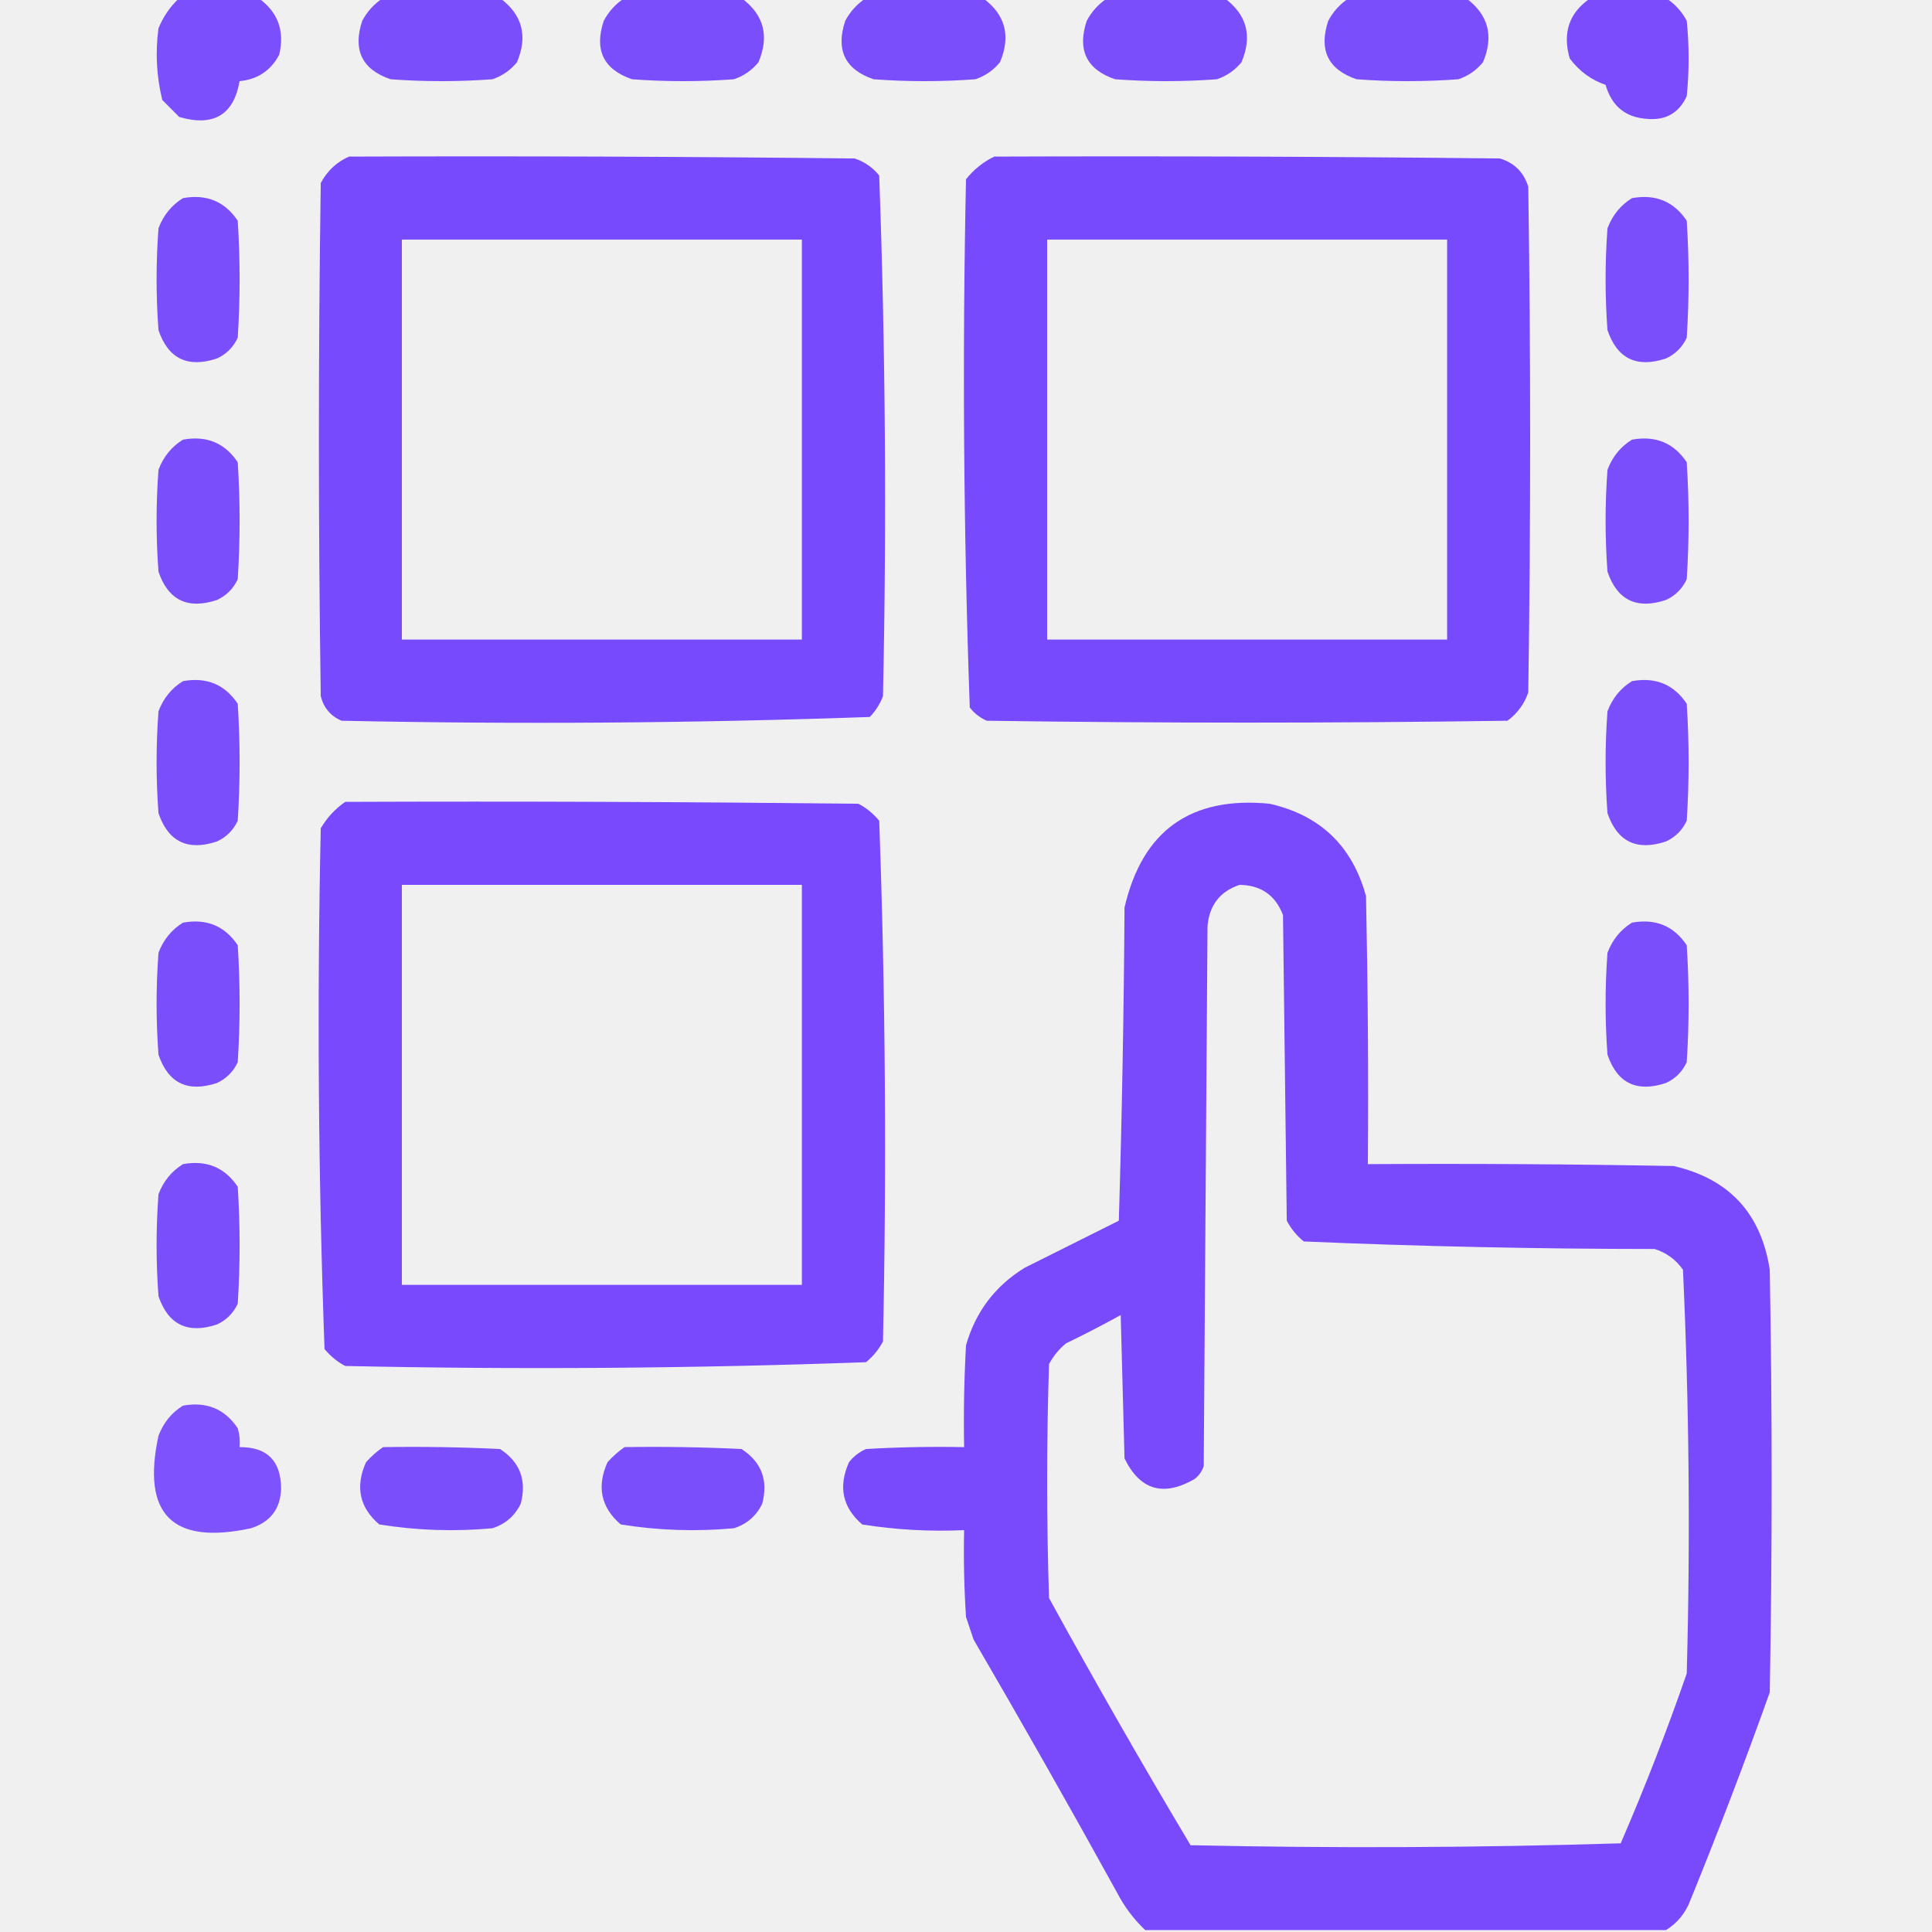
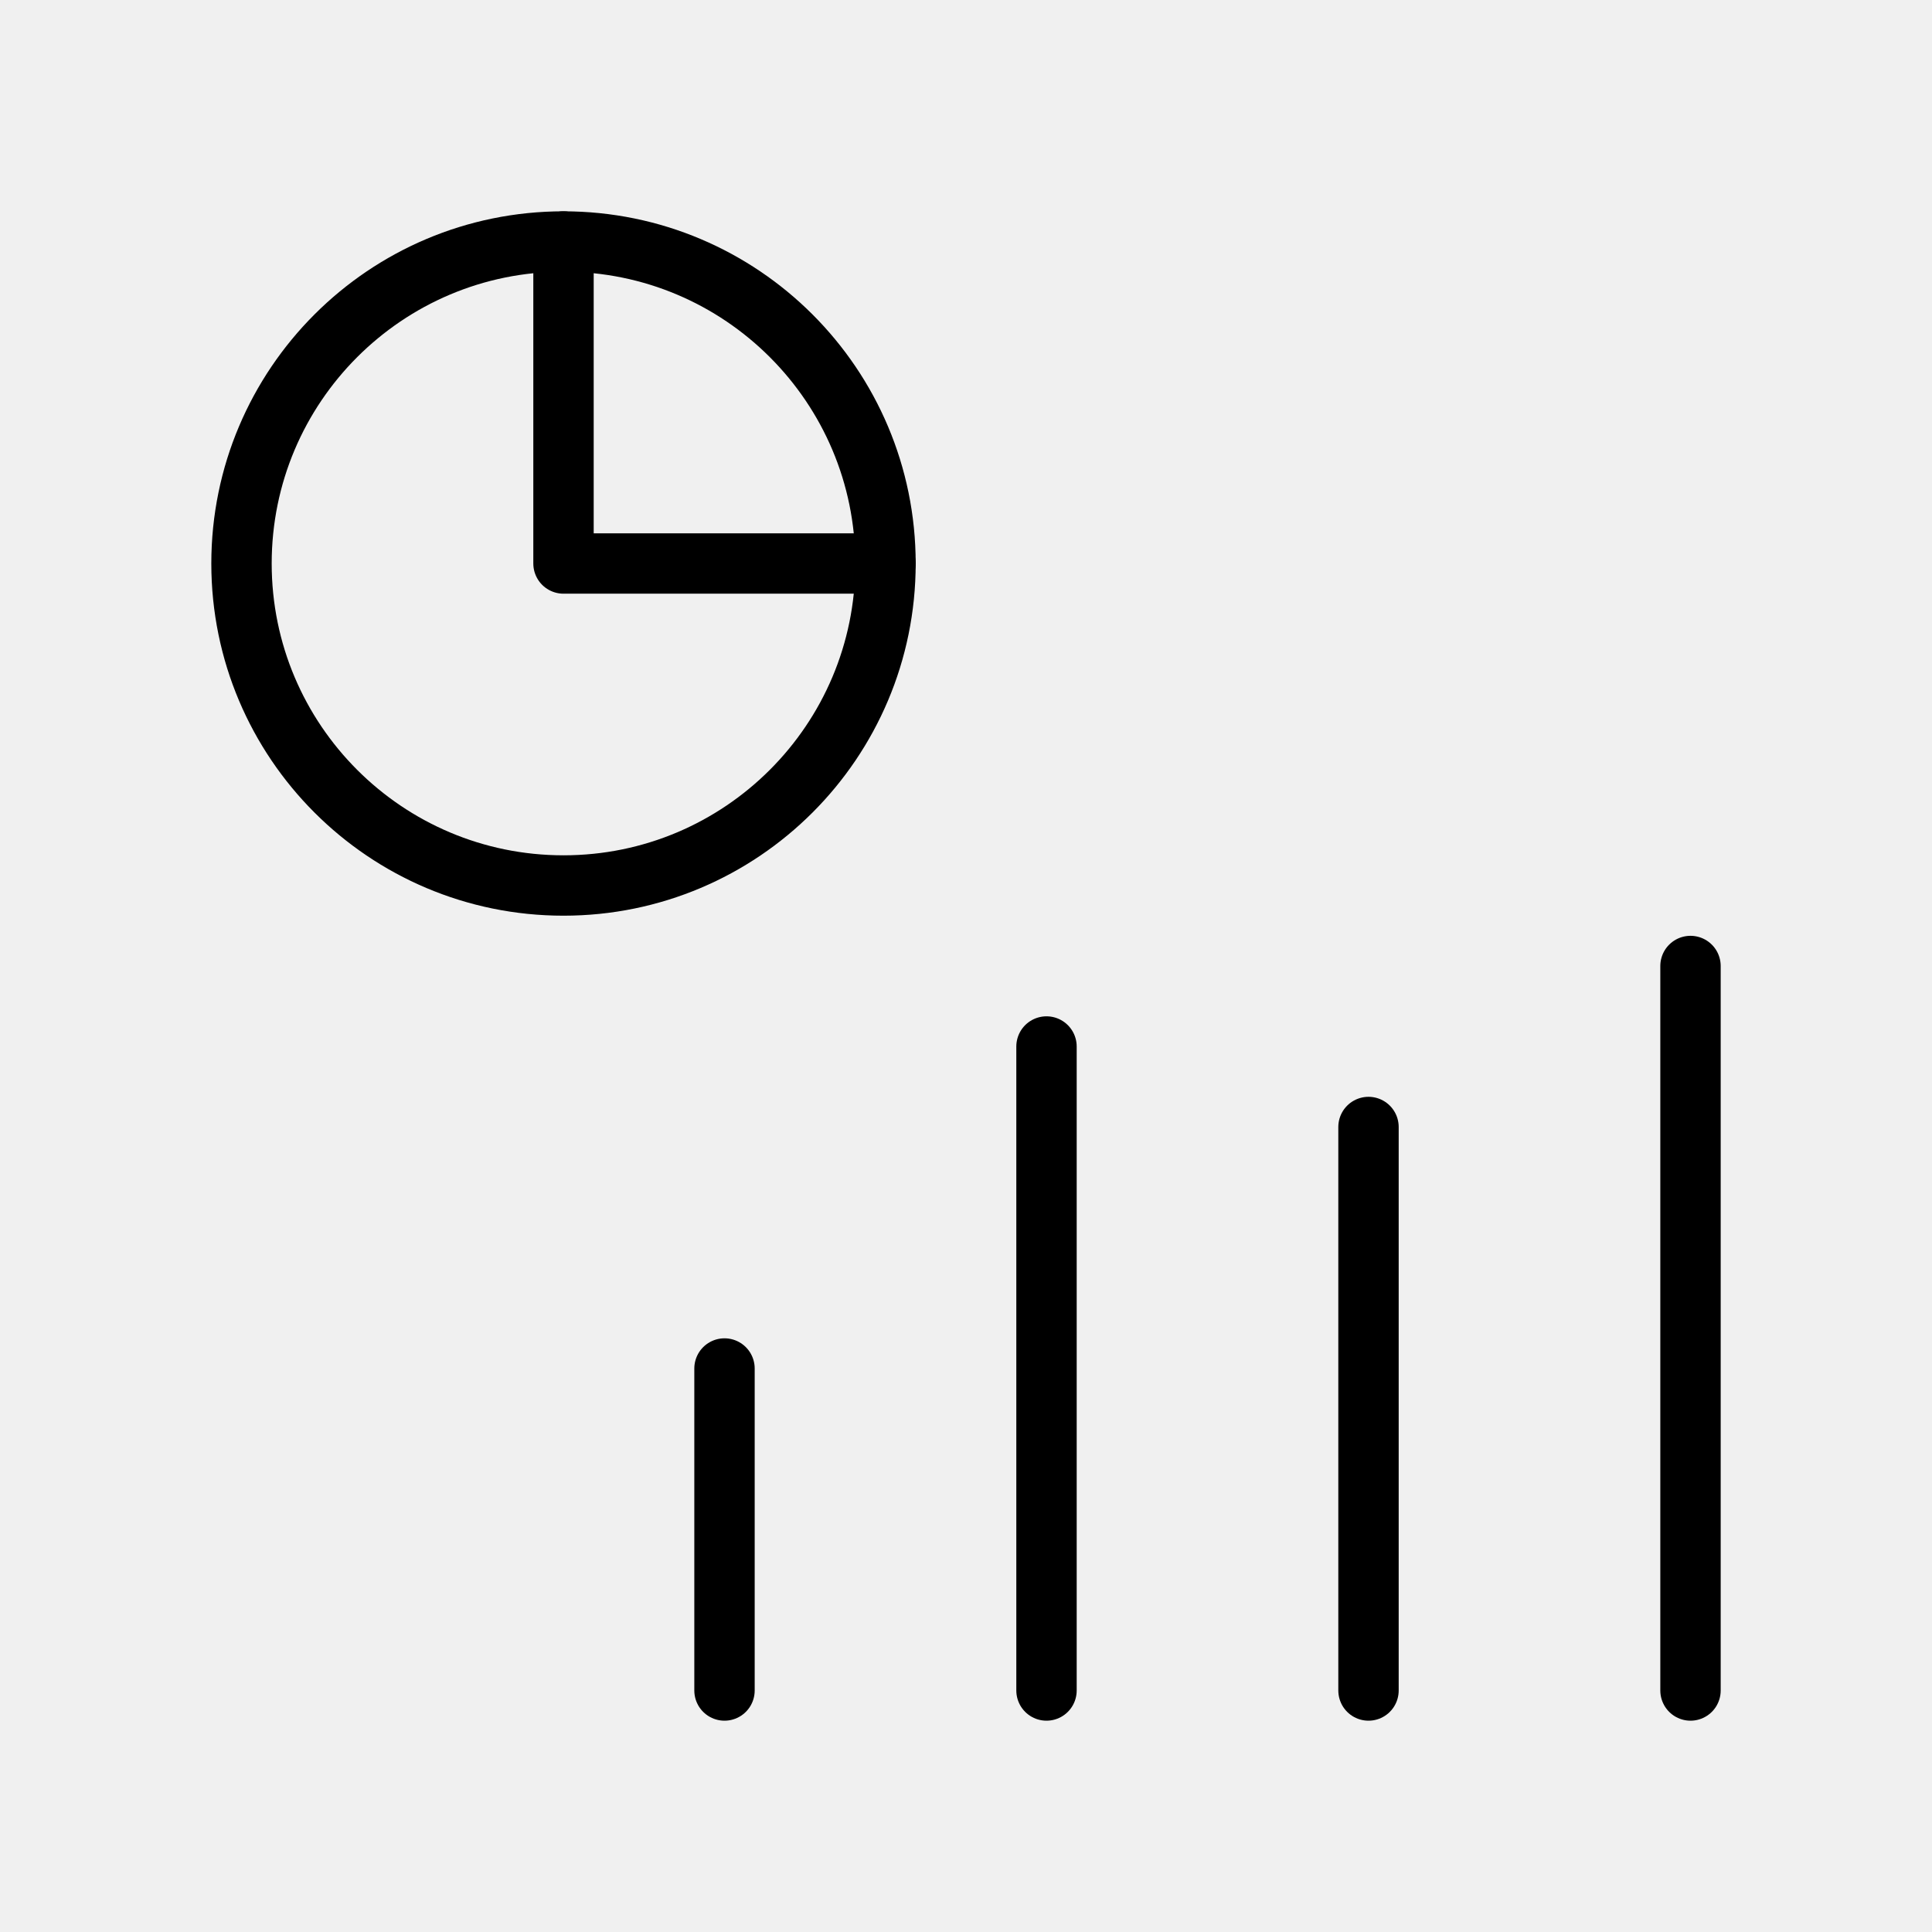
- <svg xmlns="http://www.w3.org/2000/svg" width="40" height="40" viewBox="0 0 40 40" fill="none">
-   <g clip-path="url(#clip0_4005_216)">
-     <path opacity="0.936" fill-rule="evenodd" clip-rule="evenodd" d="M3.711 -0.039C4.258 -0.039 4.805 -0.039 5.352 -0.039C5.754 0.247 5.898 0.638 5.781 1.133C5.607 1.461 5.333 1.644 4.961 1.68C4.837 2.381 4.42 2.628 3.711 2.422C3.594 2.305 3.477 2.188 3.36 2.07C3.24 1.582 3.214 1.087 3.281 0.586C3.379 0.346 3.522 0.137 3.711 -0.039Z" fill="#7444FD" />
-     <path opacity="0.94" fill-rule="evenodd" clip-rule="evenodd" d="M7.93 -0.039C8.737 -0.039 9.544 -0.039 10.352 -0.039C10.815 0.303 10.932 0.746 10.703 1.289C10.568 1.454 10.399 1.572 10.195 1.641C9.492 1.693 8.789 1.693 8.086 1.641C7.495 1.439 7.299 1.035 7.5 0.43C7.606 0.233 7.75 0.076 7.93 -0.039Z" fill="#7444FD" />
-     <path opacity="0.94" fill-rule="evenodd" clip-rule="evenodd" d="M12.93 -0.039C13.737 -0.039 14.544 -0.039 15.352 -0.039C15.815 0.303 15.932 0.746 15.703 1.289C15.568 1.454 15.399 1.572 15.195 1.641C14.492 1.693 13.789 1.693 13.086 1.641C12.495 1.439 12.299 1.035 12.5 0.43C12.606 0.233 12.75 0.076 12.93 -0.039Z" fill="#7444FD" />
-     <path opacity="0.94" fill-rule="evenodd" clip-rule="evenodd" d="M17.93 -0.039C18.737 -0.039 19.544 -0.039 20.352 -0.039C20.815 0.303 20.933 0.746 20.703 1.289C20.568 1.454 20.399 1.572 20.195 1.641C19.492 1.693 18.789 1.693 18.086 1.641C17.495 1.439 17.299 1.035 17.5 0.43C17.606 0.233 17.75 0.076 17.93 -0.039Z" fill="#7444FD" />
-     <path opacity="0.94" fill-rule="evenodd" clip-rule="evenodd" d="M22.93 -0.039C23.737 -0.039 24.544 -0.039 25.352 -0.039C25.815 0.303 25.933 0.746 25.703 1.289C25.568 1.454 25.399 1.572 25.195 1.641C24.492 1.693 23.789 1.693 23.086 1.641C22.495 1.439 22.299 1.035 22.5 0.43C22.606 0.233 22.75 0.076 22.93 -0.039Z" fill="#7444FD" />
-     <path opacity="0.94" fill-rule="evenodd" clip-rule="evenodd" d="M27.93 -0.039C28.737 -0.039 29.544 -0.039 30.352 -0.039C30.815 0.303 30.933 0.746 30.703 1.289C30.568 1.454 30.399 1.572 30.195 1.641C29.492 1.693 28.789 1.693 28.086 1.641C27.495 1.439 27.299 1.035 27.5 0.43C27.606 0.233 27.75 0.076 27.93 -0.039Z" fill="#7444FD" />
-     <path opacity="0.95" fill-rule="evenodd" clip-rule="evenodd" d="M32.93 -0.039C33.45 -0.039 33.971 -0.039 34.492 -0.039C34.672 0.076 34.816 0.233 34.922 0.43C34.974 0.951 34.974 1.471 34.922 1.992C34.76 2.34 34.486 2.496 34.101 2.461C33.656 2.433 33.369 2.198 33.242 1.758C32.941 1.653 32.694 1.471 32.5 1.211C32.345 0.677 32.488 0.26 32.93 -0.039Z" fill="#7444FD" />
-     <path opacity="0.968" fill-rule="evenodd" clip-rule="evenodd" d="M7.227 3.242C10.716 3.229 14.206 3.242 17.695 3.281C17.899 3.35 18.068 3.467 18.203 3.633C18.332 7.22 18.359 10.814 18.281 14.414C18.219 14.577 18.128 14.72 18.008 14.844C14.368 14.973 10.723 14.999 7.07 14.922C6.845 14.824 6.702 14.655 6.641 14.414C6.589 10.872 6.589 7.331 6.641 3.789C6.777 3.535 6.972 3.353 7.227 3.242ZM8.32 4.961C11.081 4.961 13.841 4.961 16.602 4.961C16.602 7.721 16.602 10.482 16.602 13.242C13.841 13.242 11.081 13.242 8.32 13.242C8.32 10.482 8.32 7.721 8.32 4.961Z" fill="#7444FD" />
-     <path opacity="0.968" fill-rule="evenodd" clip-rule="evenodd" d="M20.586 3.242C24.076 3.229 27.565 3.242 31.055 3.281C31.354 3.372 31.549 3.568 31.641 3.867C31.693 7.357 31.693 10.846 31.641 14.336C31.56 14.573 31.417 14.769 31.211 14.922C27.617 14.974 24.023 14.974 20.43 14.922C20.29 14.861 20.173 14.77 20.078 14.648C19.949 11.009 19.923 7.363 20 3.711C20.165 3.506 20.36 3.35 20.586 3.242ZM21.68 4.961C24.44 4.961 27.201 4.961 29.961 4.961C29.961 7.721 29.961 10.482 29.961 13.242C27.201 13.242 24.44 13.242 21.68 13.242C21.68 10.482 21.68 7.721 21.68 4.961Z" fill="#7444FD" />
-     <path opacity="0.94" fill-rule="evenodd" clip-rule="evenodd" d="M3.789 4.102C4.276 4.014 4.654 4.17 4.922 4.57C4.974 5.378 4.974 6.185 4.922 6.992C4.831 7.188 4.688 7.331 4.492 7.422C3.887 7.623 3.483 7.427 3.281 6.836C3.229 6.133 3.229 5.43 3.281 4.727C3.383 4.456 3.552 4.248 3.789 4.102Z" fill="#7444FD" />
-     <path opacity="0.94" fill-rule="evenodd" clip-rule="evenodd" d="M33.789 4.102C34.276 4.014 34.654 4.17 34.922 4.57C34.974 5.378 34.974 6.185 34.922 6.992C34.831 7.188 34.688 7.331 34.492 7.422C33.887 7.623 33.483 7.427 33.281 6.836C33.229 6.133 33.229 5.43 33.281 4.727C33.383 4.456 33.552 4.248 33.789 4.102Z" fill="#7444FD" />
-     <path opacity="0.94" fill-rule="evenodd" clip-rule="evenodd" d="M3.789 9.102C4.276 9.014 4.654 9.17 4.922 9.57C4.974 10.378 4.974 11.185 4.922 11.992C4.831 12.188 4.688 12.331 4.492 12.422C3.887 12.623 3.483 12.427 3.281 11.836C3.229 11.133 3.229 10.43 3.281 9.727C3.383 9.456 3.552 9.248 3.789 9.102Z" fill="#7444FD" />
-     <path opacity="0.94" fill-rule="evenodd" clip-rule="evenodd" d="M33.789 9.102C34.276 9.014 34.654 9.17 34.922 9.57C34.974 10.378 34.974 11.185 34.922 11.992C34.831 12.188 34.688 12.331 34.492 12.422C33.887 12.623 33.483 12.427 33.281 11.836C33.229 11.133 33.229 10.43 33.281 9.727C33.383 9.456 33.552 9.248 33.789 9.102Z" fill="#7444FD" />
-     <path opacity="0.94" fill-rule="evenodd" clip-rule="evenodd" d="M3.789 14.102C4.276 14.014 4.654 14.17 4.922 14.57C4.974 15.378 4.974 16.185 4.922 16.992C4.831 17.188 4.688 17.331 4.492 17.422C3.887 17.623 3.483 17.427 3.281 16.836C3.229 16.133 3.229 15.43 3.281 14.727C3.383 14.456 3.552 14.248 3.789 14.102Z" fill="#7444FD" />
-     <path opacity="0.94" fill-rule="evenodd" clip-rule="evenodd" d="M33.789 14.102C34.276 14.014 34.654 14.17 34.922 14.57C34.974 15.378 34.974 16.185 34.922 16.992C34.831 17.188 34.688 17.331 34.492 17.422C33.887 17.623 33.483 17.427 33.281 16.836C33.229 16.133 33.229 15.43 33.281 14.727C33.383 14.456 33.552 14.248 33.789 14.102Z" fill="#7444FD" />
-     <path opacity="0.969" fill-rule="evenodd" clip-rule="evenodd" d="M7.148 16.602C10.69 16.588 14.232 16.602 17.773 16.641C17.939 16.728 18.082 16.846 18.203 16.992C18.332 20.579 18.358 24.173 18.281 27.773C18.194 27.939 18.076 28.083 17.93 28.203C14.342 28.332 10.749 28.359 7.148 28.281C6.982 28.194 6.839 28.076 6.719 27.93C6.589 24.342 6.563 20.749 6.641 17.148C6.773 16.925 6.942 16.743 7.148 16.602ZM8.32 18.32C11.081 18.32 13.841 18.32 16.602 18.32C16.602 21.081 16.602 23.841 16.602 26.602C13.841 26.602 11.081 26.602 8.32 26.602C8.32 23.841 8.32 21.081 8.32 18.32Z" fill="#7444FD" />
-     <path opacity="0.961" fill-rule="evenodd" clip-rule="evenodd" d="M34.492 39.961C30.899 39.961 27.305 39.961 23.711 39.961C23.473 39.735 23.277 39.475 23.125 39.18C22.155 37.422 21.166 35.678 20.157 33.945C20.104 33.789 20.052 33.633 20 33.477C19.961 32.878 19.948 32.279 19.961 31.68C19.252 31.712 18.549 31.673 17.852 31.563C17.442 31.21 17.351 30.78 17.578 30.273C17.673 30.152 17.79 30.061 17.93 30C18.607 29.961 19.284 29.948 19.961 29.961C19.948 29.257 19.961 28.554 20 27.852C20.199 27.159 20.603 26.625 21.211 26.25C21.862 25.924 22.513 25.599 23.164 25.273C23.229 23.113 23.268 20.951 23.282 18.789C23.651 17.196 24.654 16.48 26.289 16.641C27.335 16.879 27.999 17.517 28.282 18.555C28.32 20.404 28.334 22.253 28.32 24.102C30.43 24.089 32.539 24.102 34.649 24.141C35.797 24.404 36.461 25.12 36.641 26.289C36.693 29.206 36.693 32.123 36.641 35.039C36.125 36.483 35.578 37.915 35 39.336C34.898 39.606 34.729 39.815 34.492 39.961ZM25.664 18.32C26.107 18.326 26.406 18.535 26.563 18.945C26.589 21.055 26.615 23.164 26.641 25.273C26.729 25.439 26.846 25.583 26.992 25.703C29.408 25.806 31.829 25.858 34.258 25.859C34.502 25.936 34.697 26.079 34.844 26.289C34.972 29.073 34.998 31.859 34.922 34.648C34.51 35.837 34.054 37.009 33.555 38.164C30.587 38.255 27.618 38.268 24.649 38.203C23.642 36.517 22.666 34.811 21.719 33.086C21.667 31.471 21.667 29.857 21.719 28.242C21.807 28.076 21.924 27.933 22.07 27.813C22.454 27.627 22.832 27.432 23.203 27.227C23.229 28.216 23.256 29.206 23.282 30.195C23.601 30.85 24.083 30.993 24.727 30.625C24.821 30.555 24.886 30.463 24.922 30.352C24.948 26.628 24.974 22.904 25 19.18C25.036 18.742 25.257 18.456 25.664 18.32Z" fill="#7444FD" />
-     <path opacity="0.94" fill-rule="evenodd" clip-rule="evenodd" d="M3.789 19.102C4.276 19.014 4.654 19.17 4.922 19.57C4.974 20.378 4.974 21.185 4.922 21.992C4.831 22.188 4.688 22.331 4.492 22.422C3.887 22.623 3.483 22.427 3.281 21.836C3.229 21.133 3.229 20.43 3.281 19.727C3.383 19.456 3.552 19.248 3.789 19.102Z" fill="#7444FD" />
-     <path opacity="0.94" fill-rule="evenodd" clip-rule="evenodd" d="M33.789 19.102C34.276 19.014 34.654 19.17 34.922 19.57C34.974 20.378 34.974 21.185 34.922 21.992C34.831 22.188 34.688 22.331 34.492 22.422C33.887 22.623 33.483 22.427 33.281 21.836C33.229 21.133 33.229 20.43 33.281 19.727C33.383 19.456 33.552 19.248 33.789 19.102Z" fill="#7444FD" />
-     <path opacity="0.94" fill-rule="evenodd" clip-rule="evenodd" d="M3.789 24.102C4.276 24.014 4.654 24.17 4.922 24.57C4.974 25.378 4.974 26.185 4.922 26.992C4.831 27.188 4.688 27.331 4.492 27.422C3.887 27.623 3.483 27.427 3.281 26.836C3.229 26.133 3.229 25.43 3.281 24.727C3.383 24.456 3.552 24.248 3.789 24.102Z" fill="#7444FD" />
-     <path opacity="0.921" fill-rule="evenodd" clip-rule="evenodd" d="M3.789 29.102C4.276 29.014 4.654 29.17 4.922 29.57C4.96 29.698 4.973 29.828 4.961 29.961C5.529 29.957 5.816 30.243 5.82 30.82C5.807 31.238 5.598 31.512 5.195 31.641C3.568 31.992 2.93 31.354 3.281 29.727C3.383 29.456 3.552 29.248 3.789 29.102Z" fill="#7444FD" />
-     <path opacity="0.94" fill-rule="evenodd" clip-rule="evenodd" d="M7.93 29.961C8.738 29.948 9.545 29.961 10.352 30C10.765 30.268 10.909 30.646 10.781 31.133C10.659 31.385 10.464 31.554 10.195 31.641C9.409 31.713 8.627 31.687 7.852 31.562C7.442 31.21 7.351 30.78 7.578 30.273C7.687 30.151 7.805 30.047 7.93 29.961Z" fill="#7444FD" />
-     <path opacity="0.94" fill-rule="evenodd" clip-rule="evenodd" d="M12.93 29.961C13.738 29.948 14.545 29.961 15.352 30C15.765 30.268 15.909 30.646 15.781 31.133C15.659 31.385 15.464 31.554 15.195 31.641C14.409 31.713 13.627 31.687 12.852 31.562C12.442 31.21 12.351 30.78 12.578 30.273C12.688 30.151 12.805 30.047 12.93 29.961Z" fill="#7444FD" />
-   </g>
-   <defs>
-     <clipPath id="clip0_4005_216">
-       <rect width="40" height="40" fill="white" />
-     </clipPath>
-   </defs>
+ <svg xmlns="http://www.w3.org/2000/svg" width="48" height="48" viewBox="0 0 24 24" fill="none" stroke="#000000" stroke-width="0.75" stroke-linecap="round" stroke-linejoin="round">
+   <path d="M7 7m-4 0a4 4 0 1 0 8 0a4 4 0 1 0 -8 0" />
+   <path d="M7 3v4h4" />
+   <path d="M9 17l0 4" />
+   <path d="M17 14l0 7" />
+   <path d="M13 13l0 8" />
+   <path d="M21 12l0 9" />
</svg>
